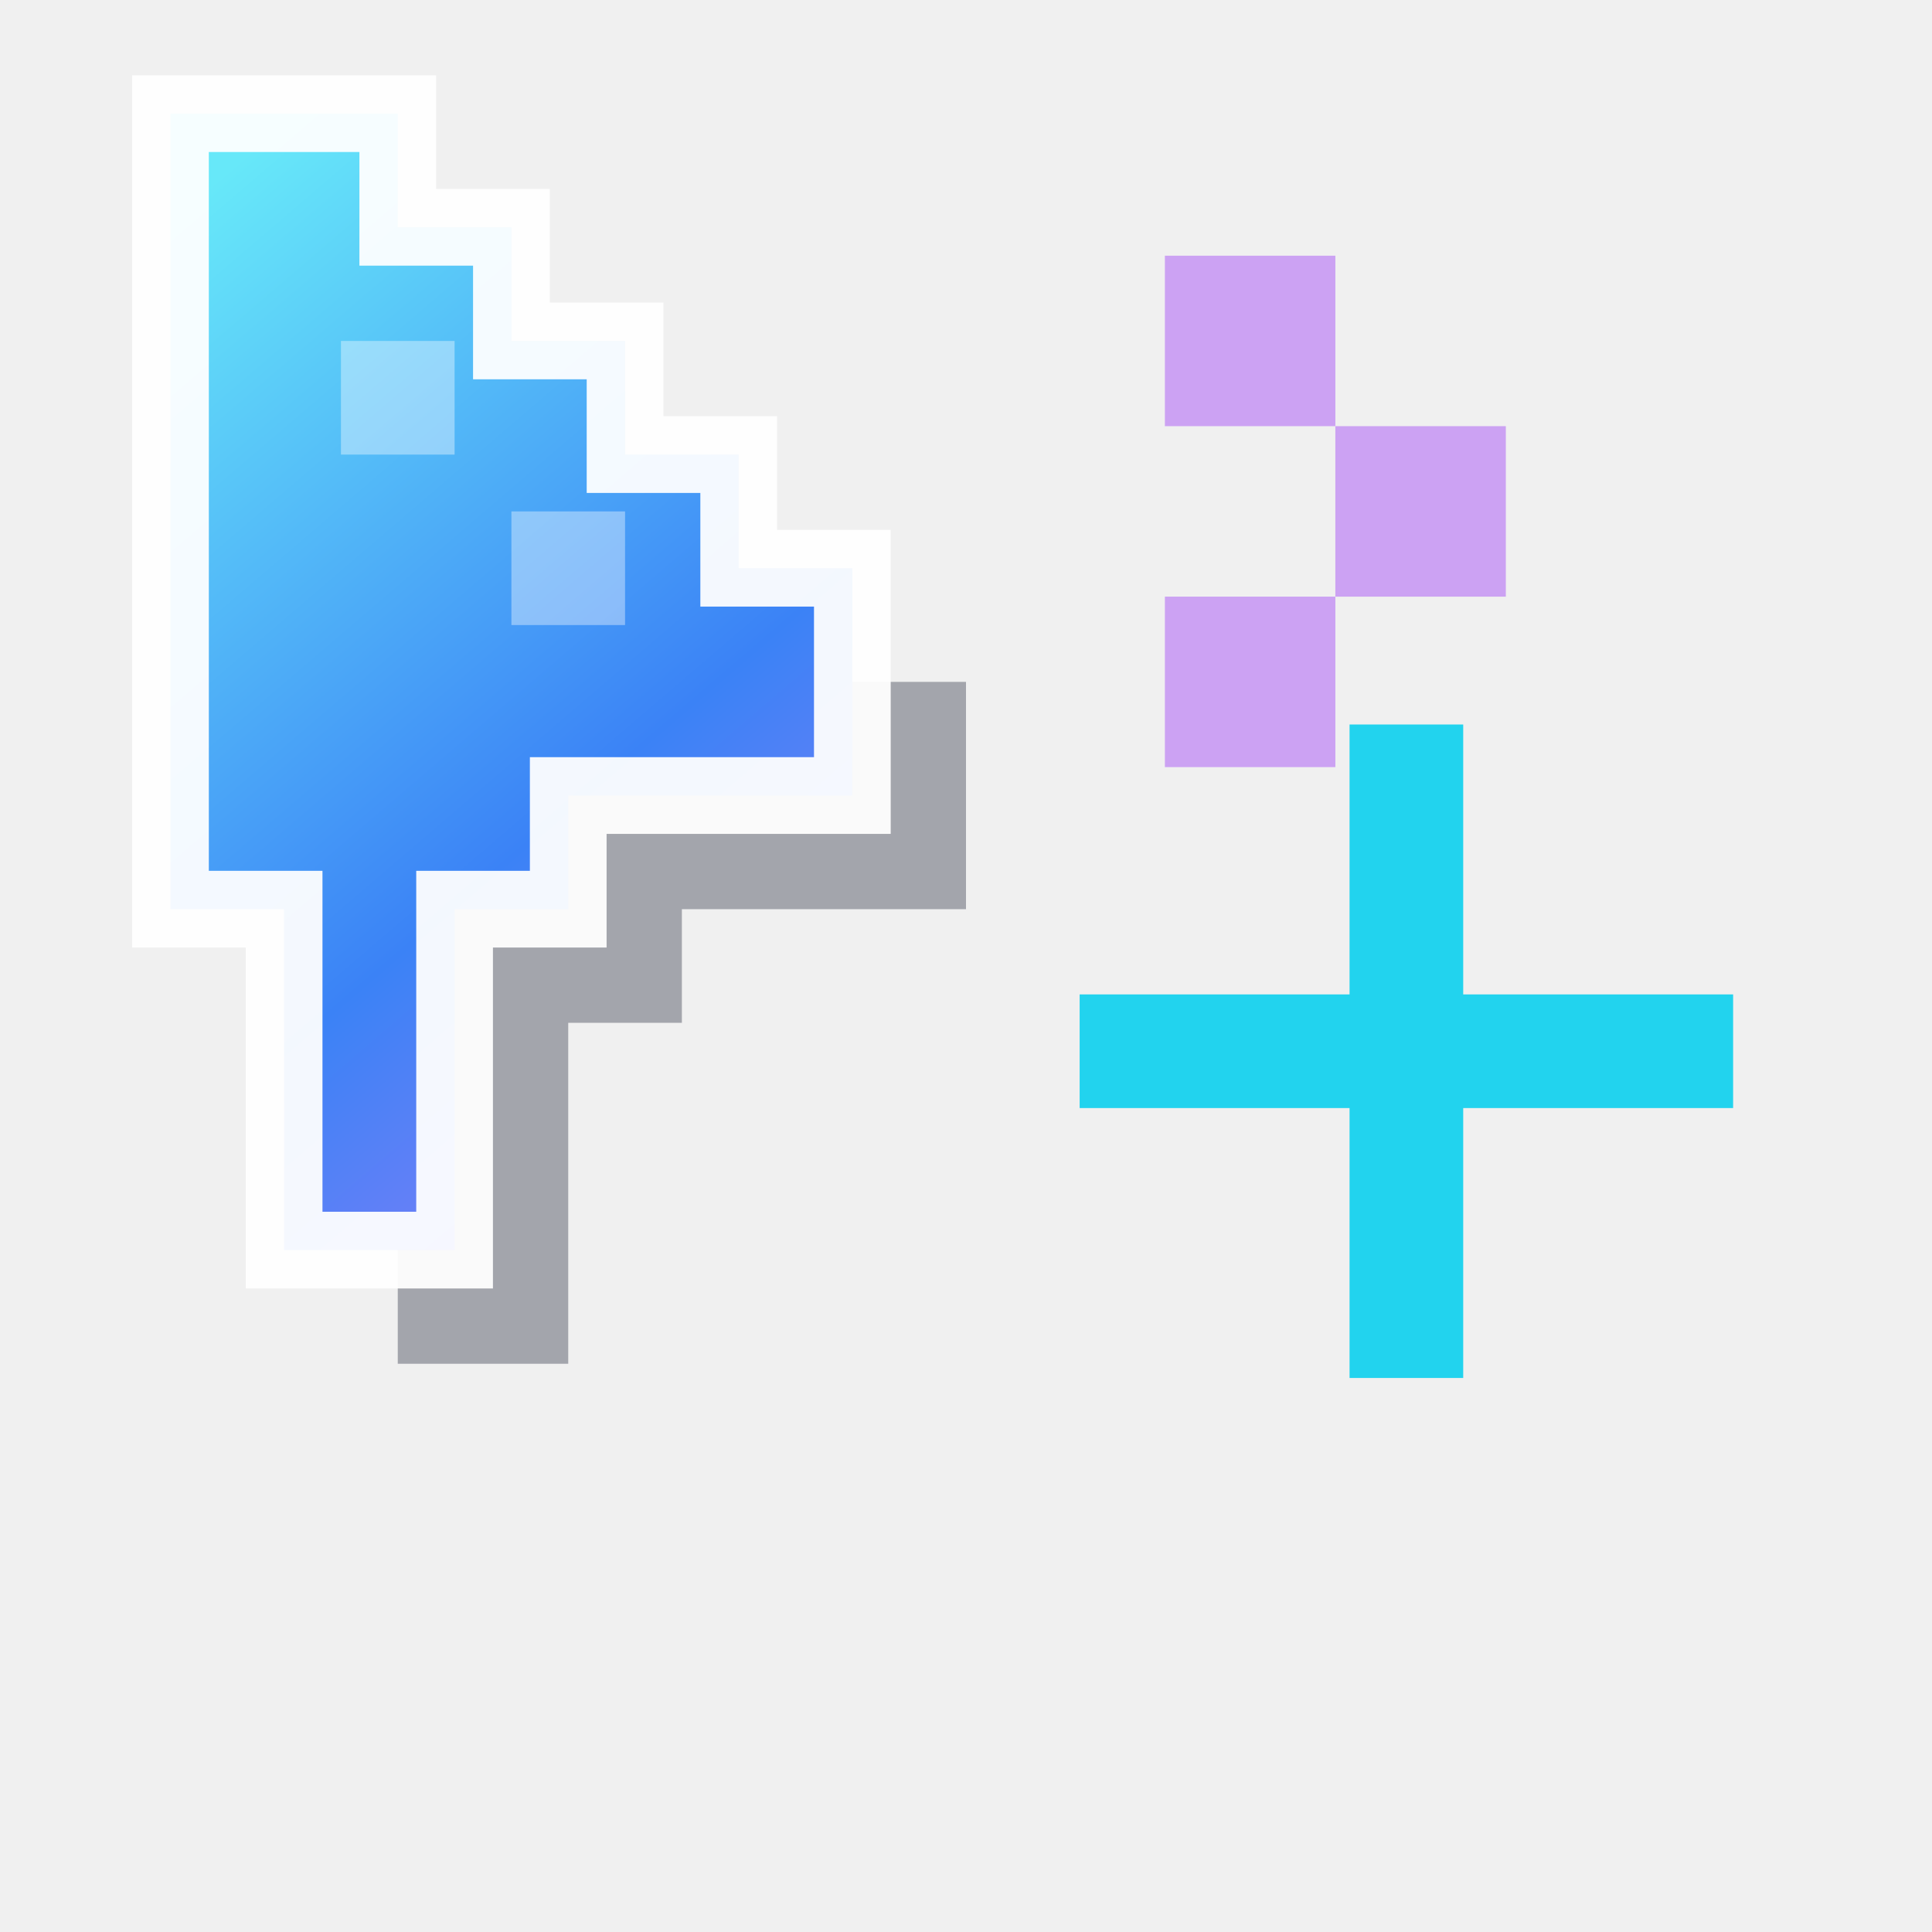
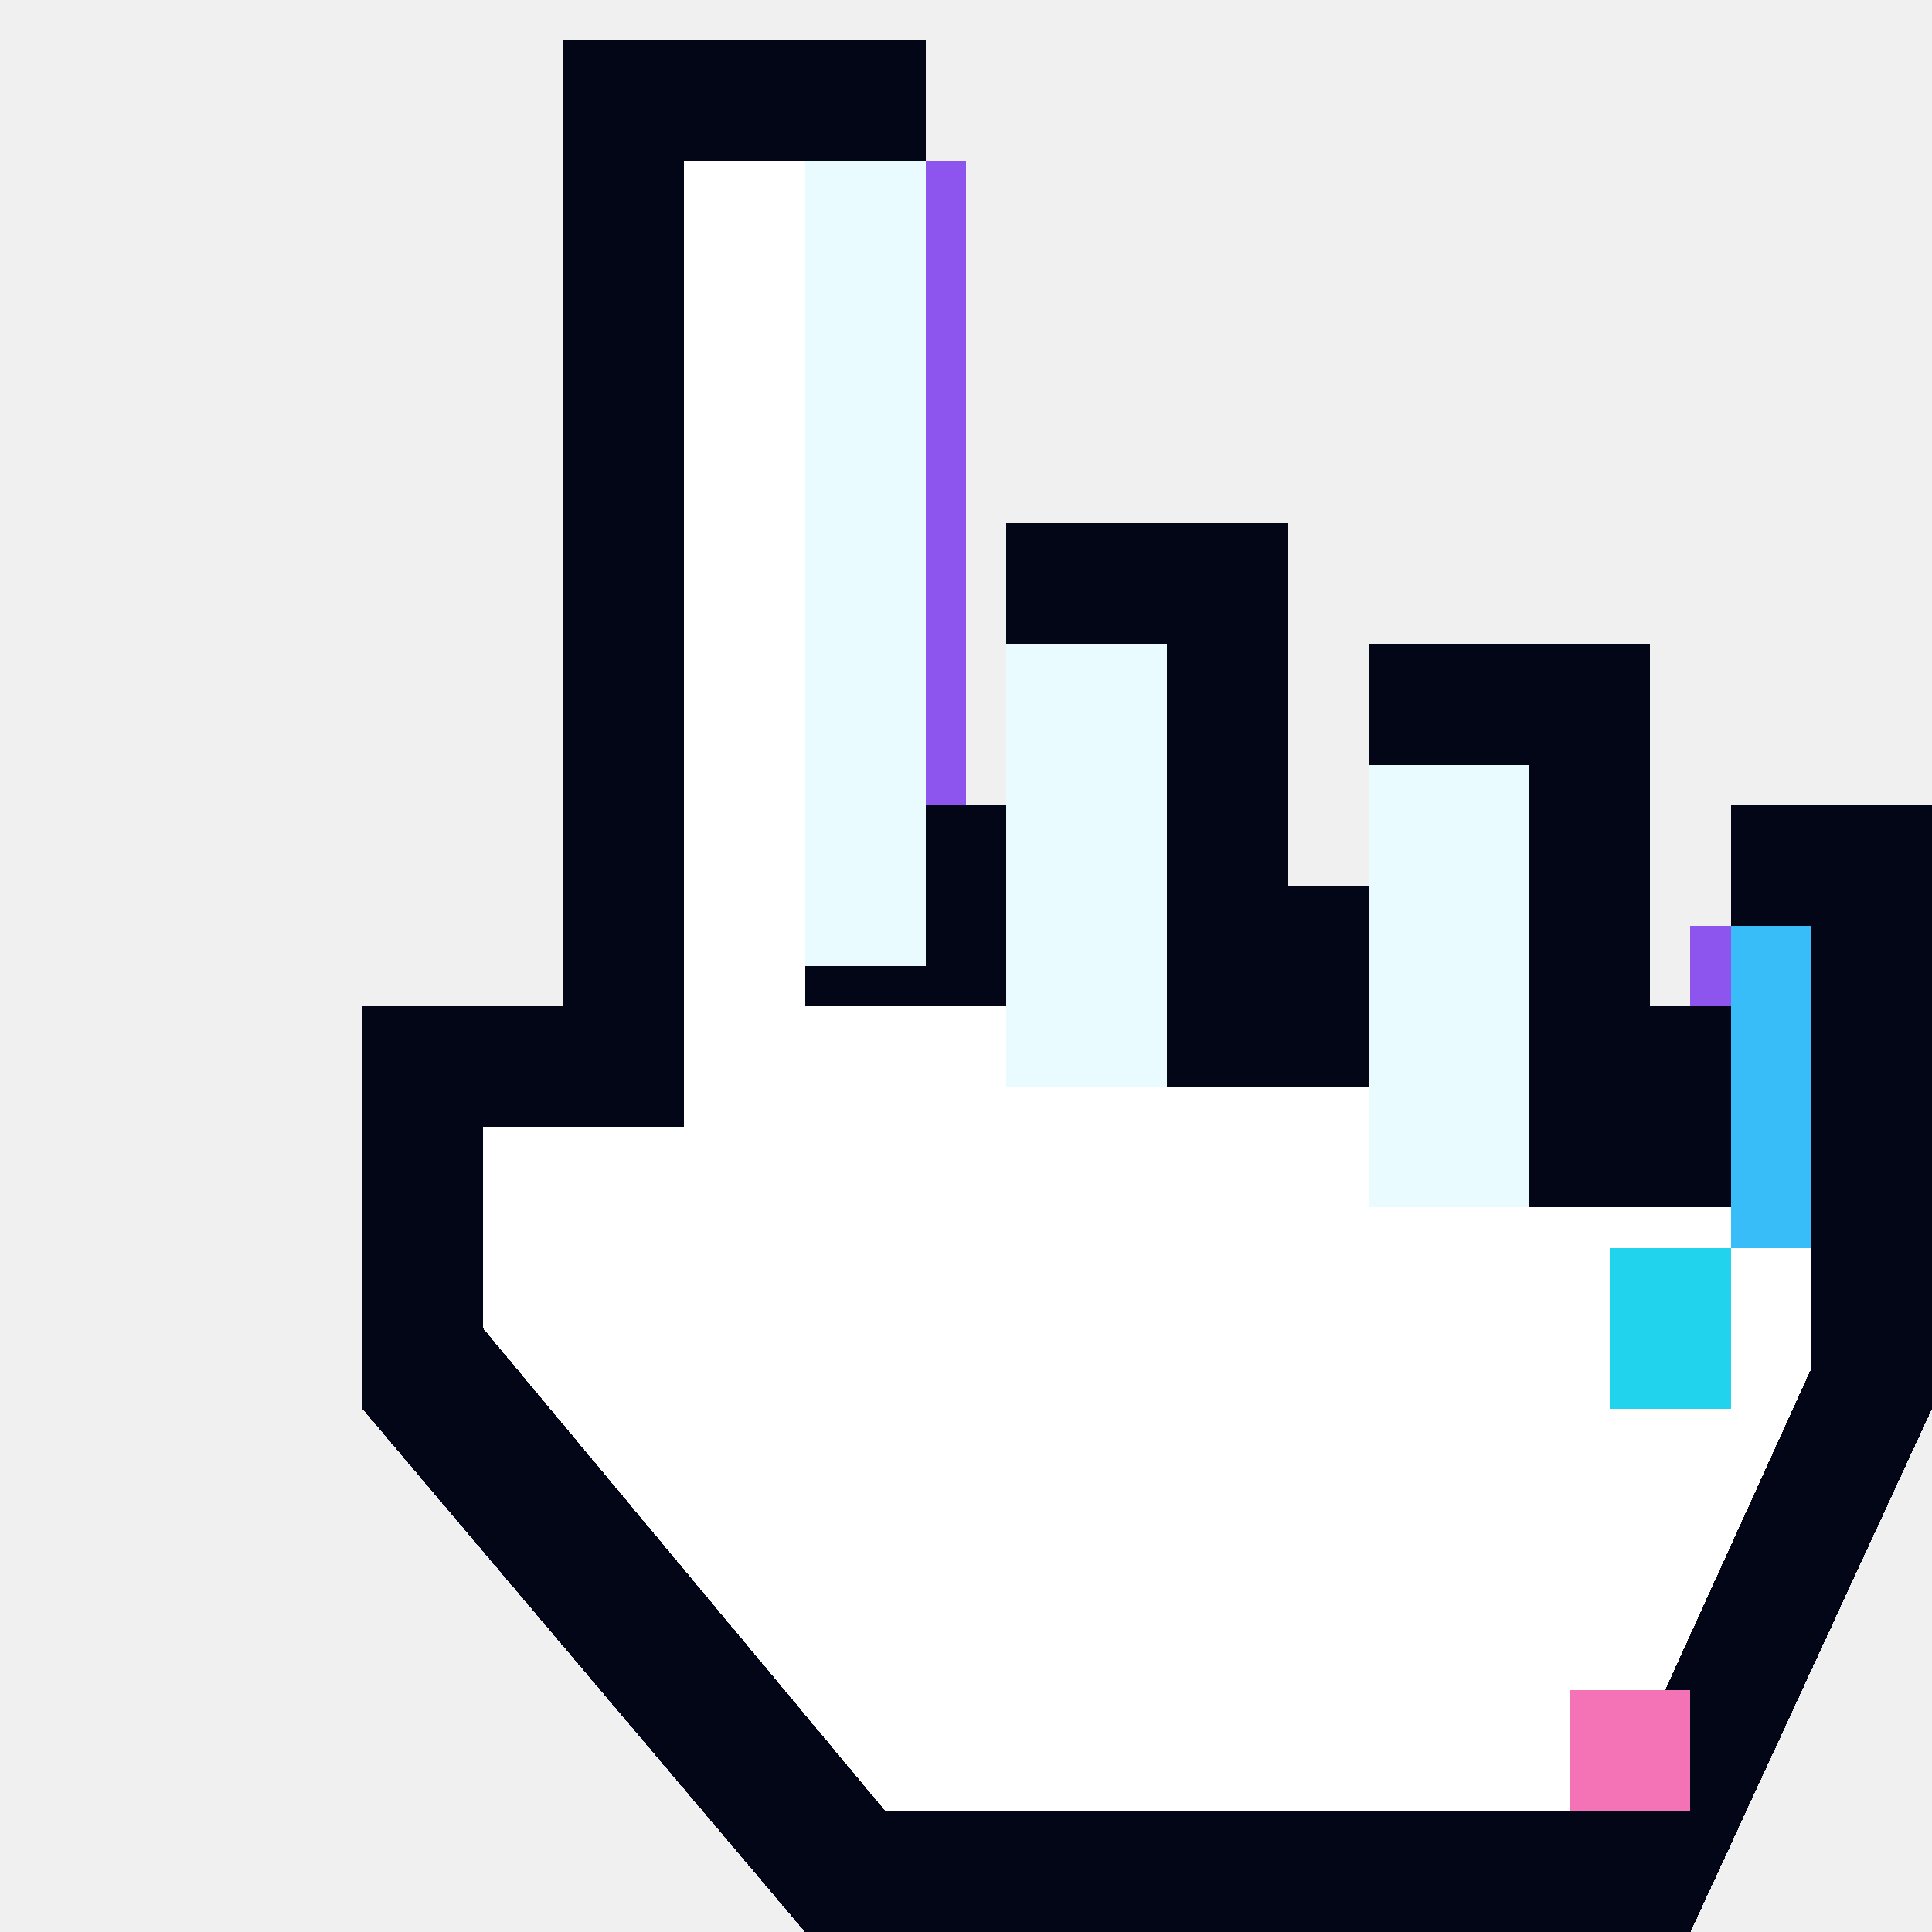
- <svg xmlns="http://www.w3.org/2000/svg" width="34" height="34" viewBox="0 0 34 34" fill="none">
-   <defs>
-     <linearGradient id="cursorInteractiveFill" x1="4" y1="3" x2="22" y2="24" gradientUnits="userSpaceOnUse">
-       <stop stop-color="#67E8F9" />
-       <stop offset="0.45" stop-color="#3B82F6" />
-       <stop offset="1" stop-color="#E879F9" />
-     </linearGradient>
-   </defs>
-   <path d="M20.5 4.5h3v3h-3v-3Zm3 3h3v3h-3v-3Zm-3 3h3v3h-3v-3Z" fill="#A855F7" fill-opacity="0.5" />
-   <path d="M5 4h4v2h2v2h2v2h2v2h2v4h-5v2h-2v6H7v-6H5V4Z" fill="#0F172A" fill-opacity="0.34" />
-   <path d="M3 2h4v2h2v2h2v2h2v2h2v4h-5v2H8v6H5v-6H3V2Z" fill="url(#cursorInteractiveFill)" />
-   <path d="M3 2h4v2h2v2h2v2h2v2h2v4h-5v2H8v6H5v-6H3V2Z" stroke="white" stroke-opacity="0.94" stroke-width="1.35" stroke-linejoin="miter" />
-   <path d="M20 18.5h9.5M24.75 13.75v9.5" stroke="#22D3EE" stroke-width="2" stroke-linecap="square" />
-   <path d="M6 6h2v2H6V6Zm3 3h2v2H9V9Z" fill="white" fill-opacity="0.38" />
+ <svg xmlns="http://www.w3.org/2000/svg" width="48" height="48" viewBox="0 0 48 48" fill="none" shape-rendering="crispEdges">
+   <path d="M17 4H24V23H26V16H32V25H34V19H40V28H42V23H46V36L41 46H22L12 34V28H17V4Z" fill="#7C3AED" opacity="0.85" />
+   <path d="M14 1H23V20H25V13H32V22H34V16H41V25H43V20H48V35L42 48H20L9 35V25H14V1Z" fill="#020617" />
+   <path d="M17 4H20V25H25V16H29V27H34V19H38V30H43V23H45V34L40 45H22L12 33V28H17V4Z" fill="#FFFFFF" />
+   <path d="M20 4H23V24H20V4Z" fill="#EAFBFF" />
+   <path d="M25 16H29V27H25V16Z" fill="#EAFBFF" />
+   <path d="M34 19H38V30H34V19Z" fill="#EAFBFF" />
+   <path d="M40 31H43V35H40V31Z" fill="#22D3EE" />
+   <path d="M39 42H42V45H39V42Z" fill="#F472B6" />
+   <path d="M43 23H45V31H43V23Z" fill="#38BDF8" />
</svg>
